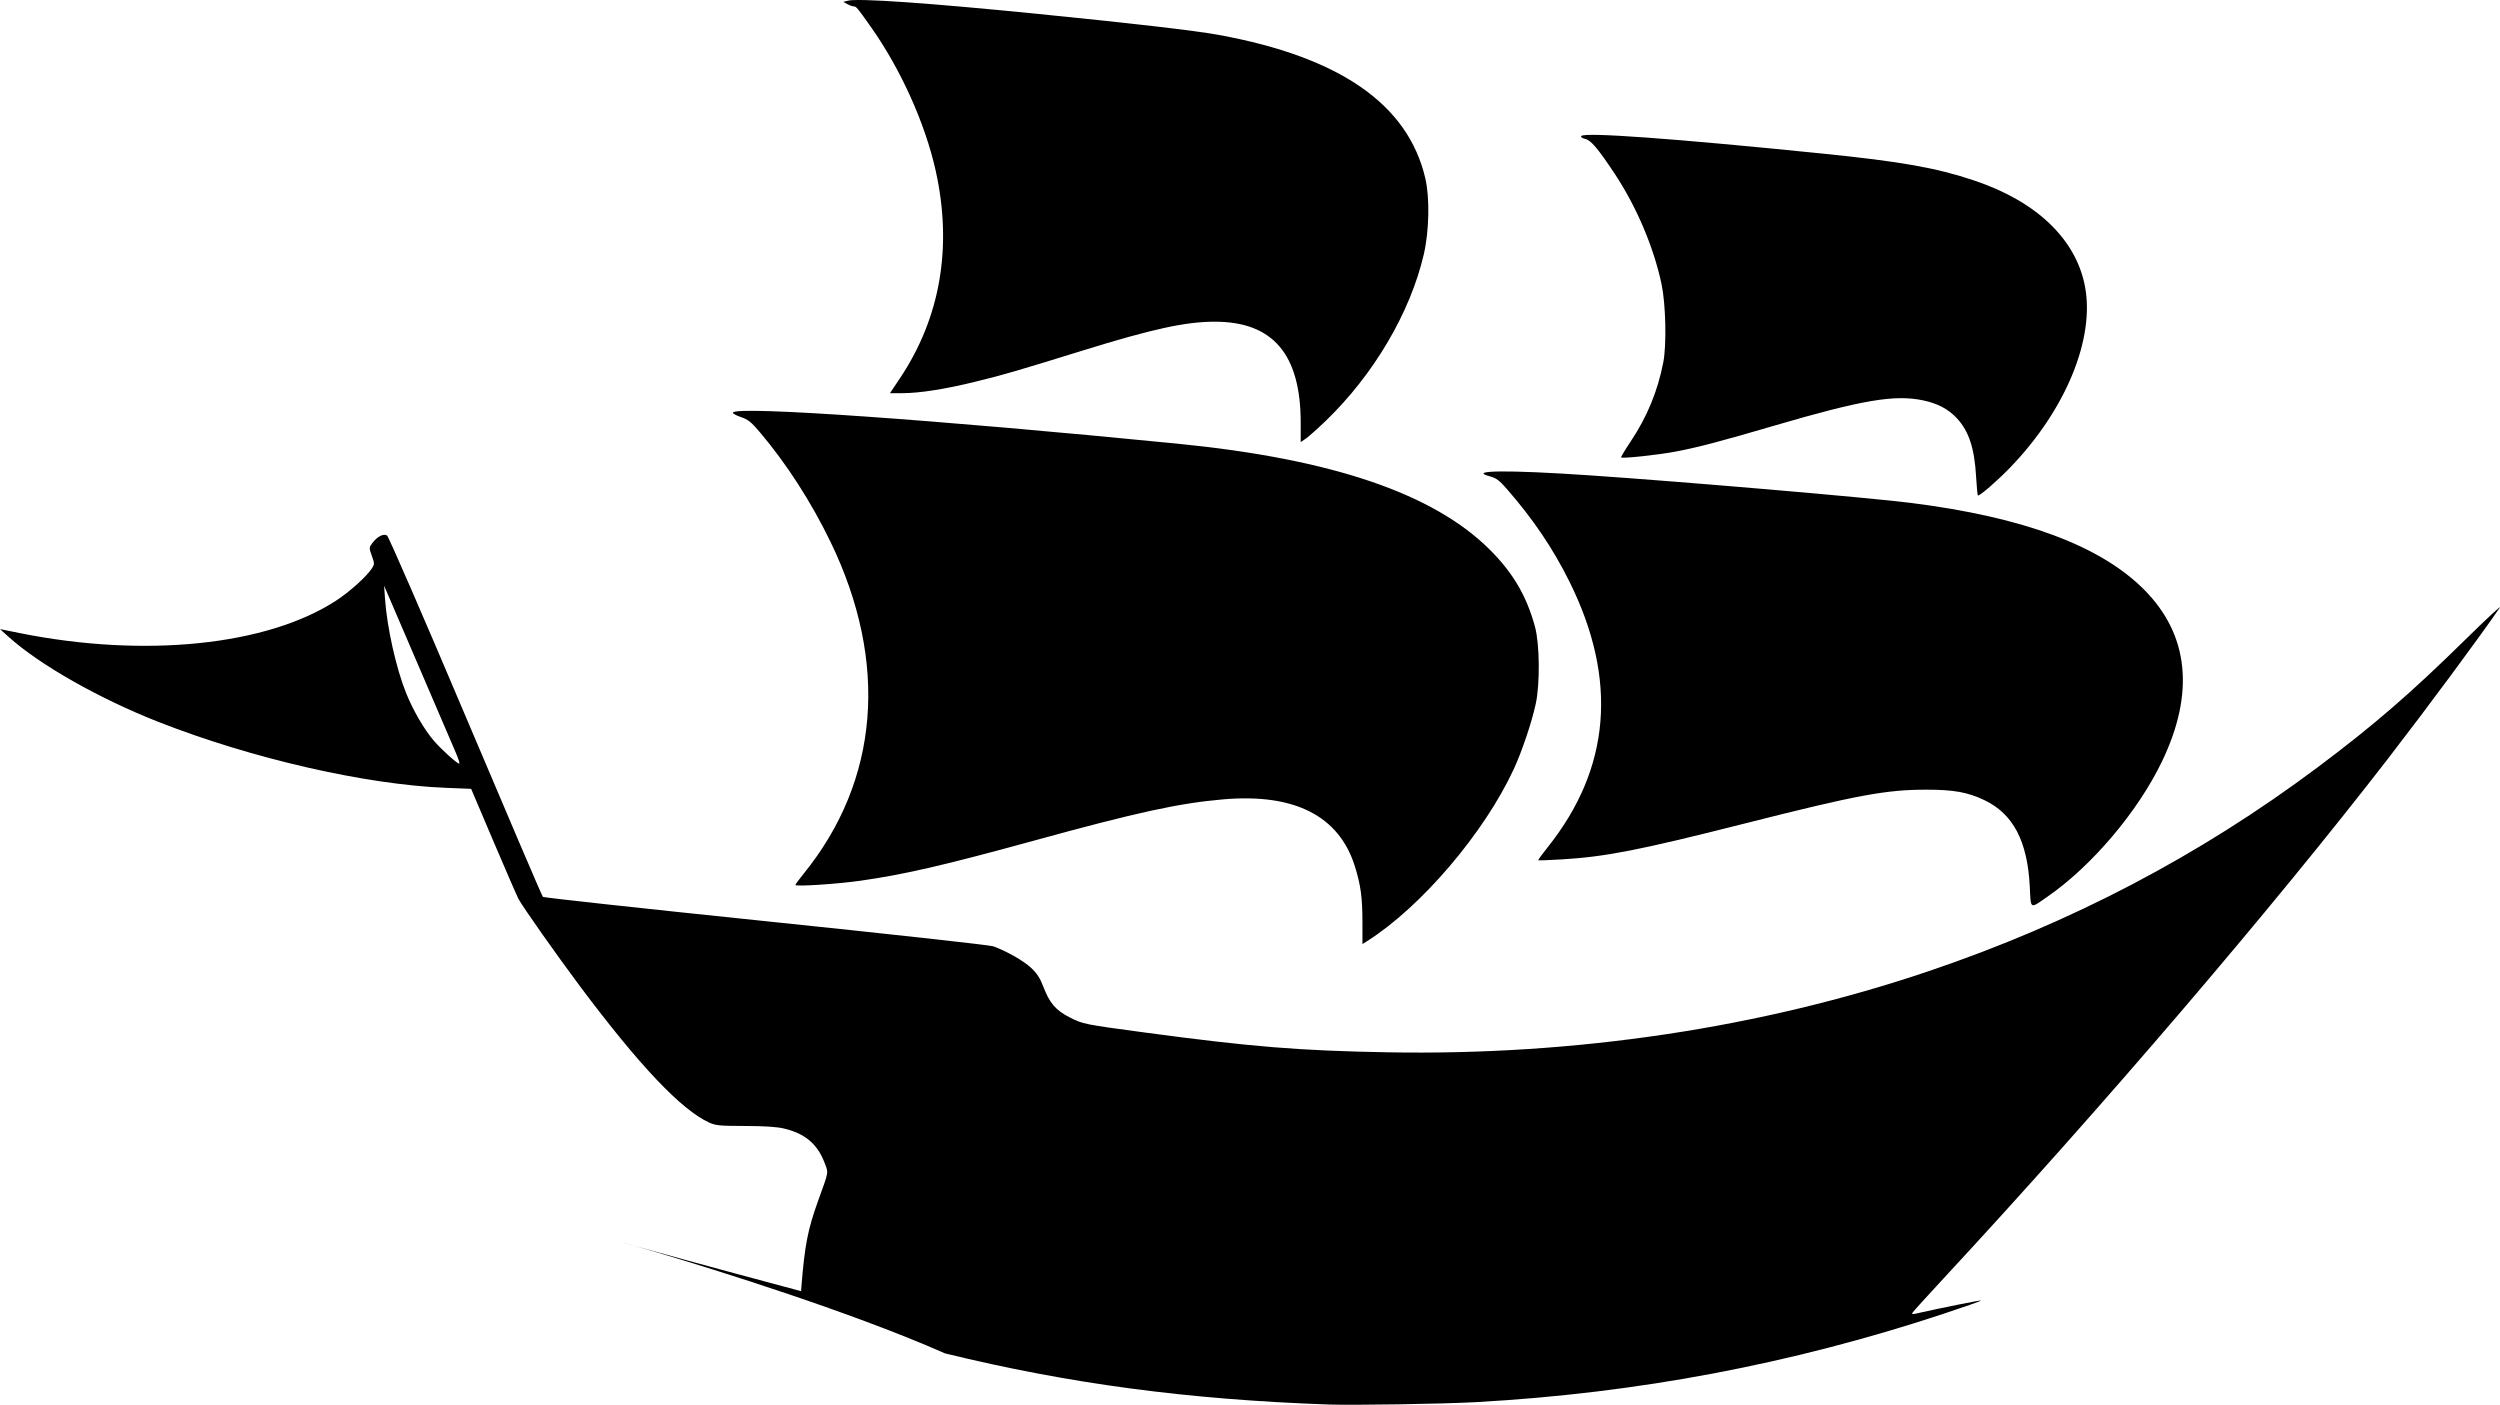
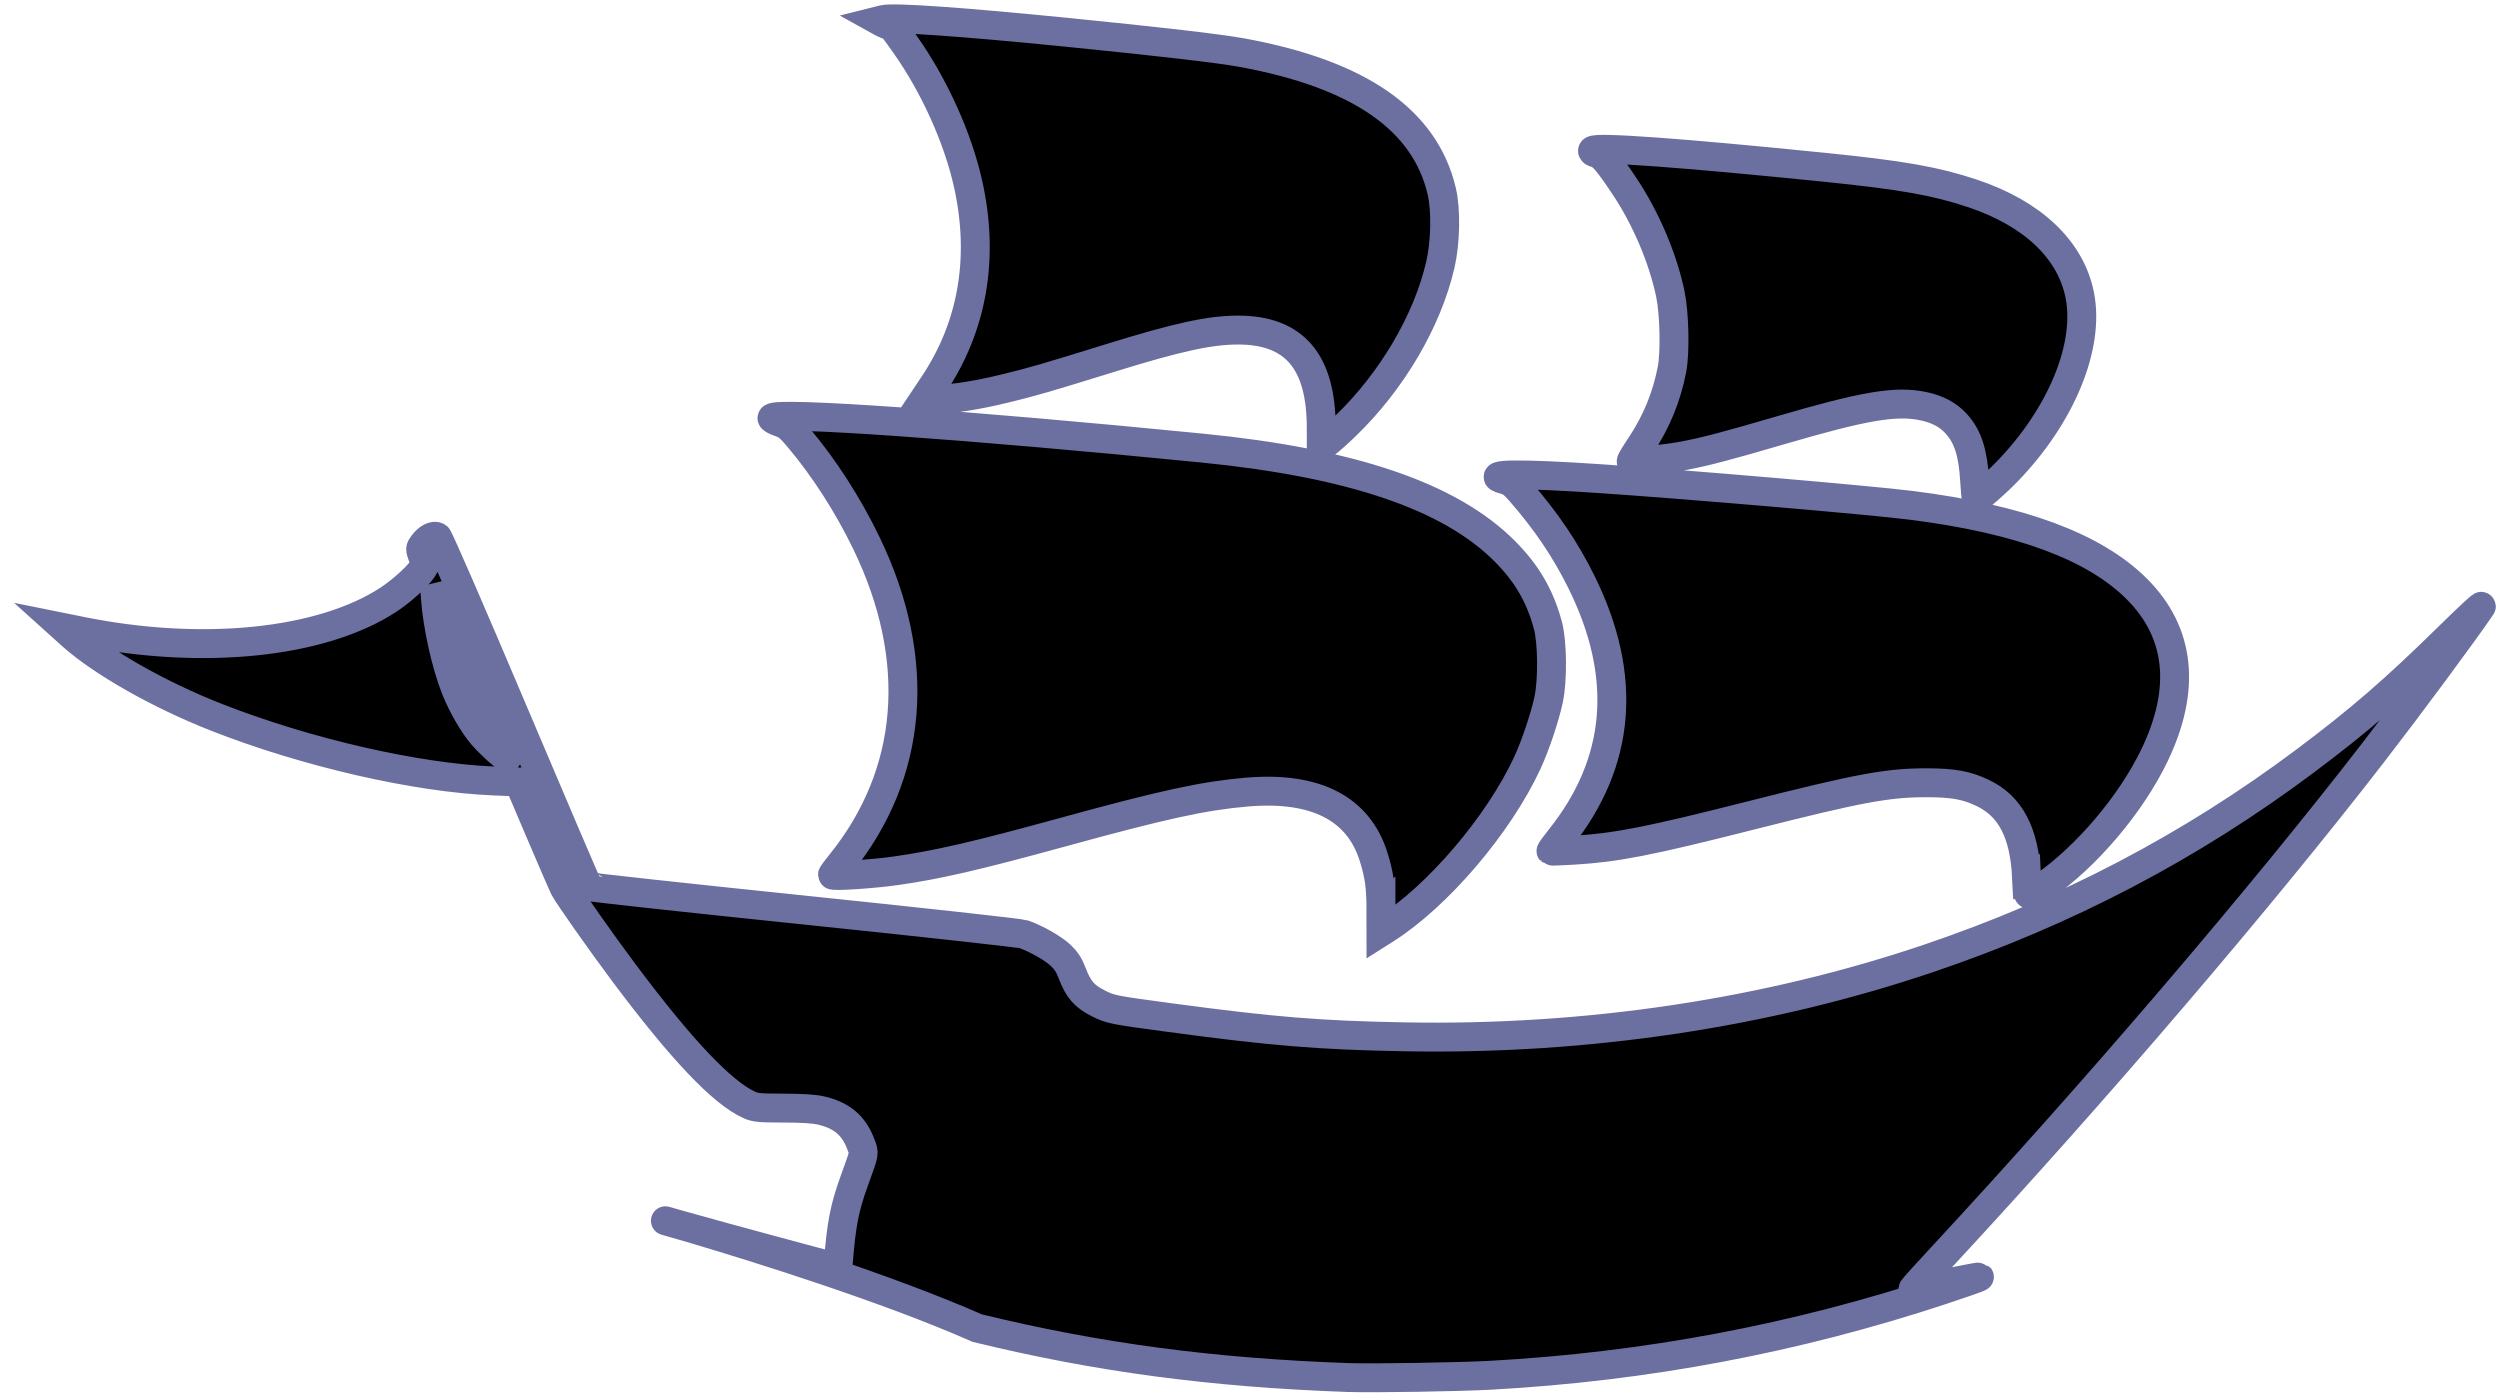
- <svg xmlns="http://www.w3.org/2000/svg" width="407.085mm" height="228.744mm" viewBox="0 0 407.085 228.744" version="1.1" id="svg8">
+ <svg xmlns="http://www.w3.org/2000/svg" width="420.819mm" height="235.057mm" viewBox="0 0 420.819 235.057" version="1.1" id="svg8">
  <defs id="defs2" />
-   <g id="layer1" transform="translate(131.9965,-47.48361)">
-     <path style="fill:#000000;stroke-width:0.265" d="m 84.3,276.184 c -22.94,-0.813 -42.166,-3.377 -62.41,-8.321 -30.402,-13.412 -87.326,-27.205 -23.447,-10.134 l 0.065,-0.814 c 0.528,-6.648 1.037,-9.255 2.717,-13.914 1.779,-4.933 1.695,-4.452 1.068,-6.122 -1.165,-3.104 -3.191,-4.822 -6.651,-5.637 -1.164,-0.274 -3.151,-0.403 -6.327,-0.41 -4.055,-0.008 -4.775,-0.076 -5.799,-0.54 -4.558,-2.068 -11.369,-9.248 -21.077,-22.221 -3.73,-4.984 -9.405,-13.046 -10.012,-14.221 -0.279,-0.541 -2.127,-4.794 -4.108,-9.45 l -3.6,-8.467 -4.095,-0.163 c -13.101,-0.52 -31.655,-4.775 -46.825,-10.737 -9.648,-3.792 -19.343,-9.295 -24.393,-13.845 l -1.404,-1.265 3.158,0.637 c 20.334,4.103 40.327,2.058 51.58,-5.278 2.207,-1.439 4.961,-3.921 5.823,-5.248 0.438,-0.674 0.437,-0.773 -0.013,-2.041 -0.465,-1.31 -0.464,-1.346 0.074,-2.07 0.789,-1.062 1.832,-1.603 2.399,-1.246 0.254,0.16 5.856,13.052 12.796,29.449 6.789,16.04 12.451,29.269 12.581,29.397 0.13,0.128 16.452,1.91 36.269,3.96 19.818,2.05 36.491,3.889 37.052,4.087 2.106,0.743 4.943,2.354 6.176,3.508 0.955,0.894 1.454,1.658 1.983,3.043 1.044,2.732 2.036,3.883 4.359,5.056 2.114,1.067 2.347,1.114 12.161,2.433 17.305,2.327 25.098,2.962 39.555,3.225 30.598,0.556 60.792,-3.972 88.106,-13.213 23.191,-7.846 44.122,-18.817 63.333,-33.196 9.107,-6.816 15.125,-12.019 24.092,-20.831 3.409,-3.35 5.914,-5.674 5.567,-5.164 -3.097,4.544 -11.896,16.43 -18.215,24.606 -18.899,24.451 -46.626,56.876 -72.401,84.667 -2.632,2.838 -4.878,5.313 -4.991,5.501 -0.152,0.252 -0.045,0.305 0.411,0.202 4.184,-0.942 10.65,-2.241 10.735,-2.156 0.06,0.06 -2.787,1.065 -6.327,2.233 -24.663,8.138 -49.702,12.86 -75.889,14.314 -5.3,0.294 -20.012,0.53 -24.077,0.386 z M -57.775,170.046 c -0.42,-0.982 -3.219,-7.501 -6.219,-14.486 l -5.455,-12.7 0.146,2.117 c 0.322,4.67 1.812,11.333 3.431,15.349 1.146,2.841 2.924,5.905 4.495,7.746 1.223,1.432 3.8,3.76 4.163,3.76 0.111,0 -0.141,-0.804 -0.562,-1.786 z m 147.63,27.655 c -0.002,-4.087 -0.275,-6.101 -1.242,-9.181 -2.573,-8.194 -9.838,-11.881 -21.426,-10.874 -7.254,0.631 -13.986,2.1 -30.874,6.737 -14.56,3.998 -20.984,5.483 -28.171,6.509 -3.794,0.542 -10.624,0.987 -10.624,0.693 0,-0.095 0.604,-0.917 1.342,-1.827 12.332,-15.203 13.887,-34.393 4.379,-54.042 -3.129,-6.467 -7.163,-12.73 -11.485,-17.831 -1.445,-1.706 -1.923,-2.087 -3.132,-2.499 -0.785,-0.267 -1.359,-0.595 -1.277,-0.728 0.677,-1.096 32.631,1.142 72.35,5.067 25.199,2.49 41.745,8.111 50.941,17.305 3.76,3.759 5.967,7.537 7.321,12.53 0.757,2.791 0.823,9.215 0.129,12.482 -0.632,2.973 -2.244,7.774 -3.58,10.662 -4.815,10.408 -15.113,22.483 -23.92,28.048 l -0.728,0.46 -0.002,-3.512 z m 108.667,-5.814 c -0.366,-7.429 -2.702,-11.884 -7.404,-14.117 -2.716,-1.29 -4.949,-1.695 -9.375,-1.7 -6.632,-0.008 -11.299,0.861 -29.841,5.558 -16.956,4.295 -22.44,5.368 -29.633,5.796 -2.037,0.121 -3.744,0.185 -3.792,0.142 -0.048,-0.043 0.656,-1.012 1.565,-2.152 10.234,-12.84 11.418,-27.285 3.538,-43.185 -2.686,-5.419 -5.903,-10.186 -10.203,-15.116 -1.245,-1.428 -1.724,-1.783 -2.788,-2.068 -3.698,-0.991 2.918,-1.062 16.101,-0.171 15.296,1.034 45.647,3.637 52.465,4.499 18.375,2.325 30.864,6.969 37.983,14.123 7.287,7.323 8.274,16.834 2.905,27.989 -3.944,8.193 -11.432,17.026 -18.686,22.04 -2.862,1.979 -2.65,2.101 -2.834,-1.639 z m -8.736,-66.688 c -0.26,-4.695 -1.162,-7.468 -3.123,-9.595 -1.369,-1.485 -3.128,-2.422 -5.49,-2.922 -4.631,-0.982 -9.921,-0.085 -24.244,4.109 -8.886,2.602 -12.441,3.536 -16.087,4.228 -2.835,0.538 -8.65,1.16 -8.862,0.949 -0.06,-0.06 0.618,-1.198 1.508,-2.529 2.711,-4.053 4.445,-8.248 5.357,-12.96 0.551,-2.849 0.406,-9.437 -0.28,-12.7 -1.26,-5.997 -4.07,-12.626 -7.626,-17.992 -2.737,-4.13 -3.882,-5.479 -4.824,-5.686 -0.477,-0.105 -0.737,-0.294 -0.634,-0.46 0.416,-0.673 14.989,0.384 39.253,2.848 12.864,1.306 18.533,2.311 24.715,4.38 10.125,3.388 16.544,9.495 18.045,17.169 1.675,8.558 -3.109,20.189 -12.157,29.564 -2.061,2.135 -4.861,4.573 -5.253,4.573 -0.073,0 -0.208,-1.339 -0.298,-2.977 z M 79.802,116.311 c 0,-11.143 -4.52,-16.45 -14.005,-16.444 -4.76,0.003 -10.156,1.181 -21.449,4.682 -10.856,3.366 -12.961,3.977 -17.595,5.11 -4.929,1.206 -9.044,1.847 -11.844,1.847 h -1.987 l 1.635,-2.447 c 6.579,-9.846 8.56,-21.359 5.812,-33.76 -1.711,-7.718 -5.697,-16.562 -10.572,-23.456 -2.237,-3.163 -2.357,-3.306 -2.784,-3.317 -0.202,-0.005 -0.665,-0.174 -1.029,-0.375 l -0.661,-0.366 0.766,-0.192 c 1.671,-0.419 13.168,0.381 30.852,2.147 15.758,1.574 25.709,2.731 29.547,3.434 19.723,3.615 30.778,11.29 33.601,23.325 0.742,3.166 0.638,8.597 -0.239,12.385 -2.189,9.463 -8.16,19.605 -15.976,27.135 -1.293,1.246 -2.737,2.534 -3.21,2.862 l -0.86,0.598 z" id="path32" />
+   <g id="layer1" transform="translate(142.5979,-44.30766)">
+     <path style="fill:#000000;stroke:#6c70a0;stroke-width:4.865;stroke-miterlimit:4;stroke-dasharray:none;stroke-opacity:1" d="m 84.3,276.184 c -22.94,-0.813 -42.166,-3.377 -62.41,-8.321 -30.402,-13.412 -87.326,-27.205 -23.447,-10.134 l 0.065,-0.814 c 0.528,-6.648 1.037,-9.255 2.717,-13.914 1.779,-4.933 1.695,-4.452 1.068,-6.122 -1.165,-3.104 -3.191,-4.822 -6.651,-5.637 -1.164,-0.274 -3.151,-0.403 -6.327,-0.41 -4.055,-0.008 -4.775,-0.076 -5.799,-0.54 -4.558,-2.068 -11.369,-9.248 -21.077,-22.221 -3.73,-4.984 -9.405,-13.046 -10.012,-14.221 -0.279,-0.541 -2.127,-4.794 -4.108,-9.45 l -3.6,-8.467 -4.095,-0.163 c -13.101,-0.52 -31.655,-4.775 -46.825,-10.737 -9.648,-3.792 -19.343,-9.295 -24.393,-13.845 l -1.404,-1.265 3.158,0.637 c 20.334,4.103 40.327,2.058 51.58,-5.278 2.207,-1.439 4.961,-3.921 5.823,-5.248 0.438,-0.674 0.437,-0.773 -0.013,-2.041 -0.465,-1.31 -0.464,-1.346 0.074,-2.07 0.789,-1.062 1.832,-1.603 2.399,-1.246 0.254,0.16 5.856,13.052 12.796,29.449 6.789,16.04 12.451,29.269 12.581,29.397 0.13,0.128 16.452,1.91 36.269,3.96 19.818,2.05 36.491,3.889 37.052,4.087 2.106,0.743 4.943,2.354 6.176,3.508 0.955,0.894 1.454,1.658 1.983,3.043 1.044,2.732 2.036,3.883 4.359,5.056 2.114,1.067 2.347,1.114 12.161,2.433 17.305,2.327 25.098,2.962 39.555,3.225 30.598,0.556 60.792,-3.972 88.106,-13.213 23.191,-7.846 44.122,-18.817 63.333,-33.196 9.107,-6.816 15.125,-12.019 24.092,-20.831 3.409,-3.35 5.914,-5.674 5.567,-5.164 -3.097,4.544 -11.896,16.43 -18.215,24.606 -18.899,24.451 -46.626,56.876 -72.401,84.667 -2.632,2.838 -4.878,5.313 -4.991,5.501 -0.152,0.252 -0.045,0.305 0.411,0.202 4.184,-0.942 10.65,-2.241 10.735,-2.156 0.06,0.06 -2.787,1.065 -6.327,2.233 -24.663,8.138 -49.702,12.86 -75.889,14.314 -5.3,0.294 -20.012,0.53 -24.077,0.386 z M -57.775,170.046 c -0.42,-0.982 -3.219,-7.501 -6.219,-14.486 l -5.455,-12.7 0.146,2.117 c 0.322,4.67 1.812,11.333 3.431,15.349 1.146,2.841 2.924,5.905 4.495,7.746 1.223,1.432 3.8,3.76 4.163,3.76 0.111,0 -0.141,-0.804 -0.562,-1.786 z m 147.63,27.655 c -0.002,-4.087 -0.275,-6.101 -1.242,-9.181 -2.573,-8.194 -9.838,-11.881 -21.426,-10.874 -7.254,0.631 -13.986,2.1 -30.874,6.737 -14.56,3.998 -20.984,5.483 -28.171,6.509 -3.794,0.542 -10.624,0.987 -10.624,0.693 0,-0.095 0.604,-0.917 1.342,-1.827 12.332,-15.203 13.887,-34.393 4.379,-54.042 -3.129,-6.467 -7.163,-12.73 -11.485,-17.831 -1.445,-1.706 -1.923,-2.087 -3.132,-2.499 -0.785,-0.267 -1.359,-0.595 -1.277,-0.728 0.677,-1.096 32.631,1.142 72.35,5.067 25.199,2.49 41.745,8.111 50.941,17.305 3.76,3.759 5.967,7.537 7.321,12.53 0.757,2.791 0.823,9.215 0.129,12.482 -0.632,2.973 -2.244,7.774 -3.58,10.662 -4.815,10.408 -15.113,22.483 -23.92,28.048 l -0.728,0.46 -0.002,-3.512 z m 108.667,-5.814 c -0.366,-7.429 -2.702,-11.884 -7.404,-14.117 -2.716,-1.29 -4.949,-1.695 -9.375,-1.7 -6.632,-0.008 -11.299,0.861 -29.841,5.558 -16.956,4.295 -22.44,5.368 -29.633,5.796 -2.037,0.121 -3.744,0.185 -3.792,0.142 -0.048,-0.043 0.656,-1.012 1.565,-2.152 10.234,-12.84 11.418,-27.285 3.538,-43.185 -2.686,-5.419 -5.903,-10.186 -10.203,-15.116 -1.245,-1.428 -1.724,-1.783 -2.788,-2.068 -3.698,-0.991 2.918,-1.062 16.101,-0.171 15.296,1.034 45.647,3.637 52.465,4.499 18.375,2.325 30.864,6.969 37.983,14.123 7.287,7.323 8.274,16.834 2.905,27.989 -3.944,8.193 -11.432,17.026 -18.686,22.04 -2.862,1.979 -2.65,2.101 -2.834,-1.639 z m -8.736,-66.688 c -0.26,-4.695 -1.162,-7.468 -3.123,-9.595 -1.369,-1.485 -3.128,-2.422 -5.49,-2.922 -4.631,-0.982 -9.921,-0.085 -24.244,4.109 -8.886,2.602 -12.441,3.536 -16.087,4.228 -2.835,0.538 -8.65,1.16 -8.862,0.949 -0.06,-0.06 0.618,-1.198 1.508,-2.529 2.711,-4.053 4.445,-8.248 5.357,-12.96 0.551,-2.849 0.406,-9.437 -0.28,-12.7 -1.26,-5.997 -4.07,-12.626 -7.626,-17.992 -2.737,-4.13 -3.882,-5.479 -4.824,-5.686 -0.477,-0.105 -0.737,-0.294 -0.634,-0.46 0.416,-0.673 14.989,0.384 39.253,2.848 12.864,1.306 18.533,2.311 24.715,4.38 10.125,3.388 16.544,9.495 18.045,17.169 1.675,8.558 -3.109,20.189 -12.157,29.564 -2.061,2.135 -4.861,4.573 -5.253,4.573 -0.073,0 -0.208,-1.339 -0.298,-2.977 z M 79.802,116.311 c 0,-11.143 -4.52,-16.45 -14.005,-16.444 -4.76,0.003 -10.156,1.181 -21.449,4.682 -10.856,3.366 -12.961,3.977 -17.595,5.11 -4.929,1.206 -9.044,1.847 -11.844,1.847 h -1.987 l 1.635,-2.447 c 6.579,-9.846 8.56,-21.359 5.812,-33.76 -1.711,-7.718 -5.697,-16.562 -10.572,-23.456 -2.237,-3.163 -2.357,-3.306 -2.784,-3.317 -0.202,-0.005 -0.665,-0.174 -1.029,-0.375 l -0.661,-0.366 0.766,-0.192 c 1.671,-0.419 13.168,0.381 30.852,2.147 15.758,1.574 25.709,2.731 29.547,3.434 19.723,3.615 30.778,11.29 33.601,23.325 0.742,3.166 0.638,8.597 -0.239,12.385 -2.189,9.463 -8.16,19.605 -15.976,27.135 -1.293,1.246 -2.737,2.534 -3.21,2.862 l -0.86,0.598 z" id="path32" />
  </g>
</svg>
